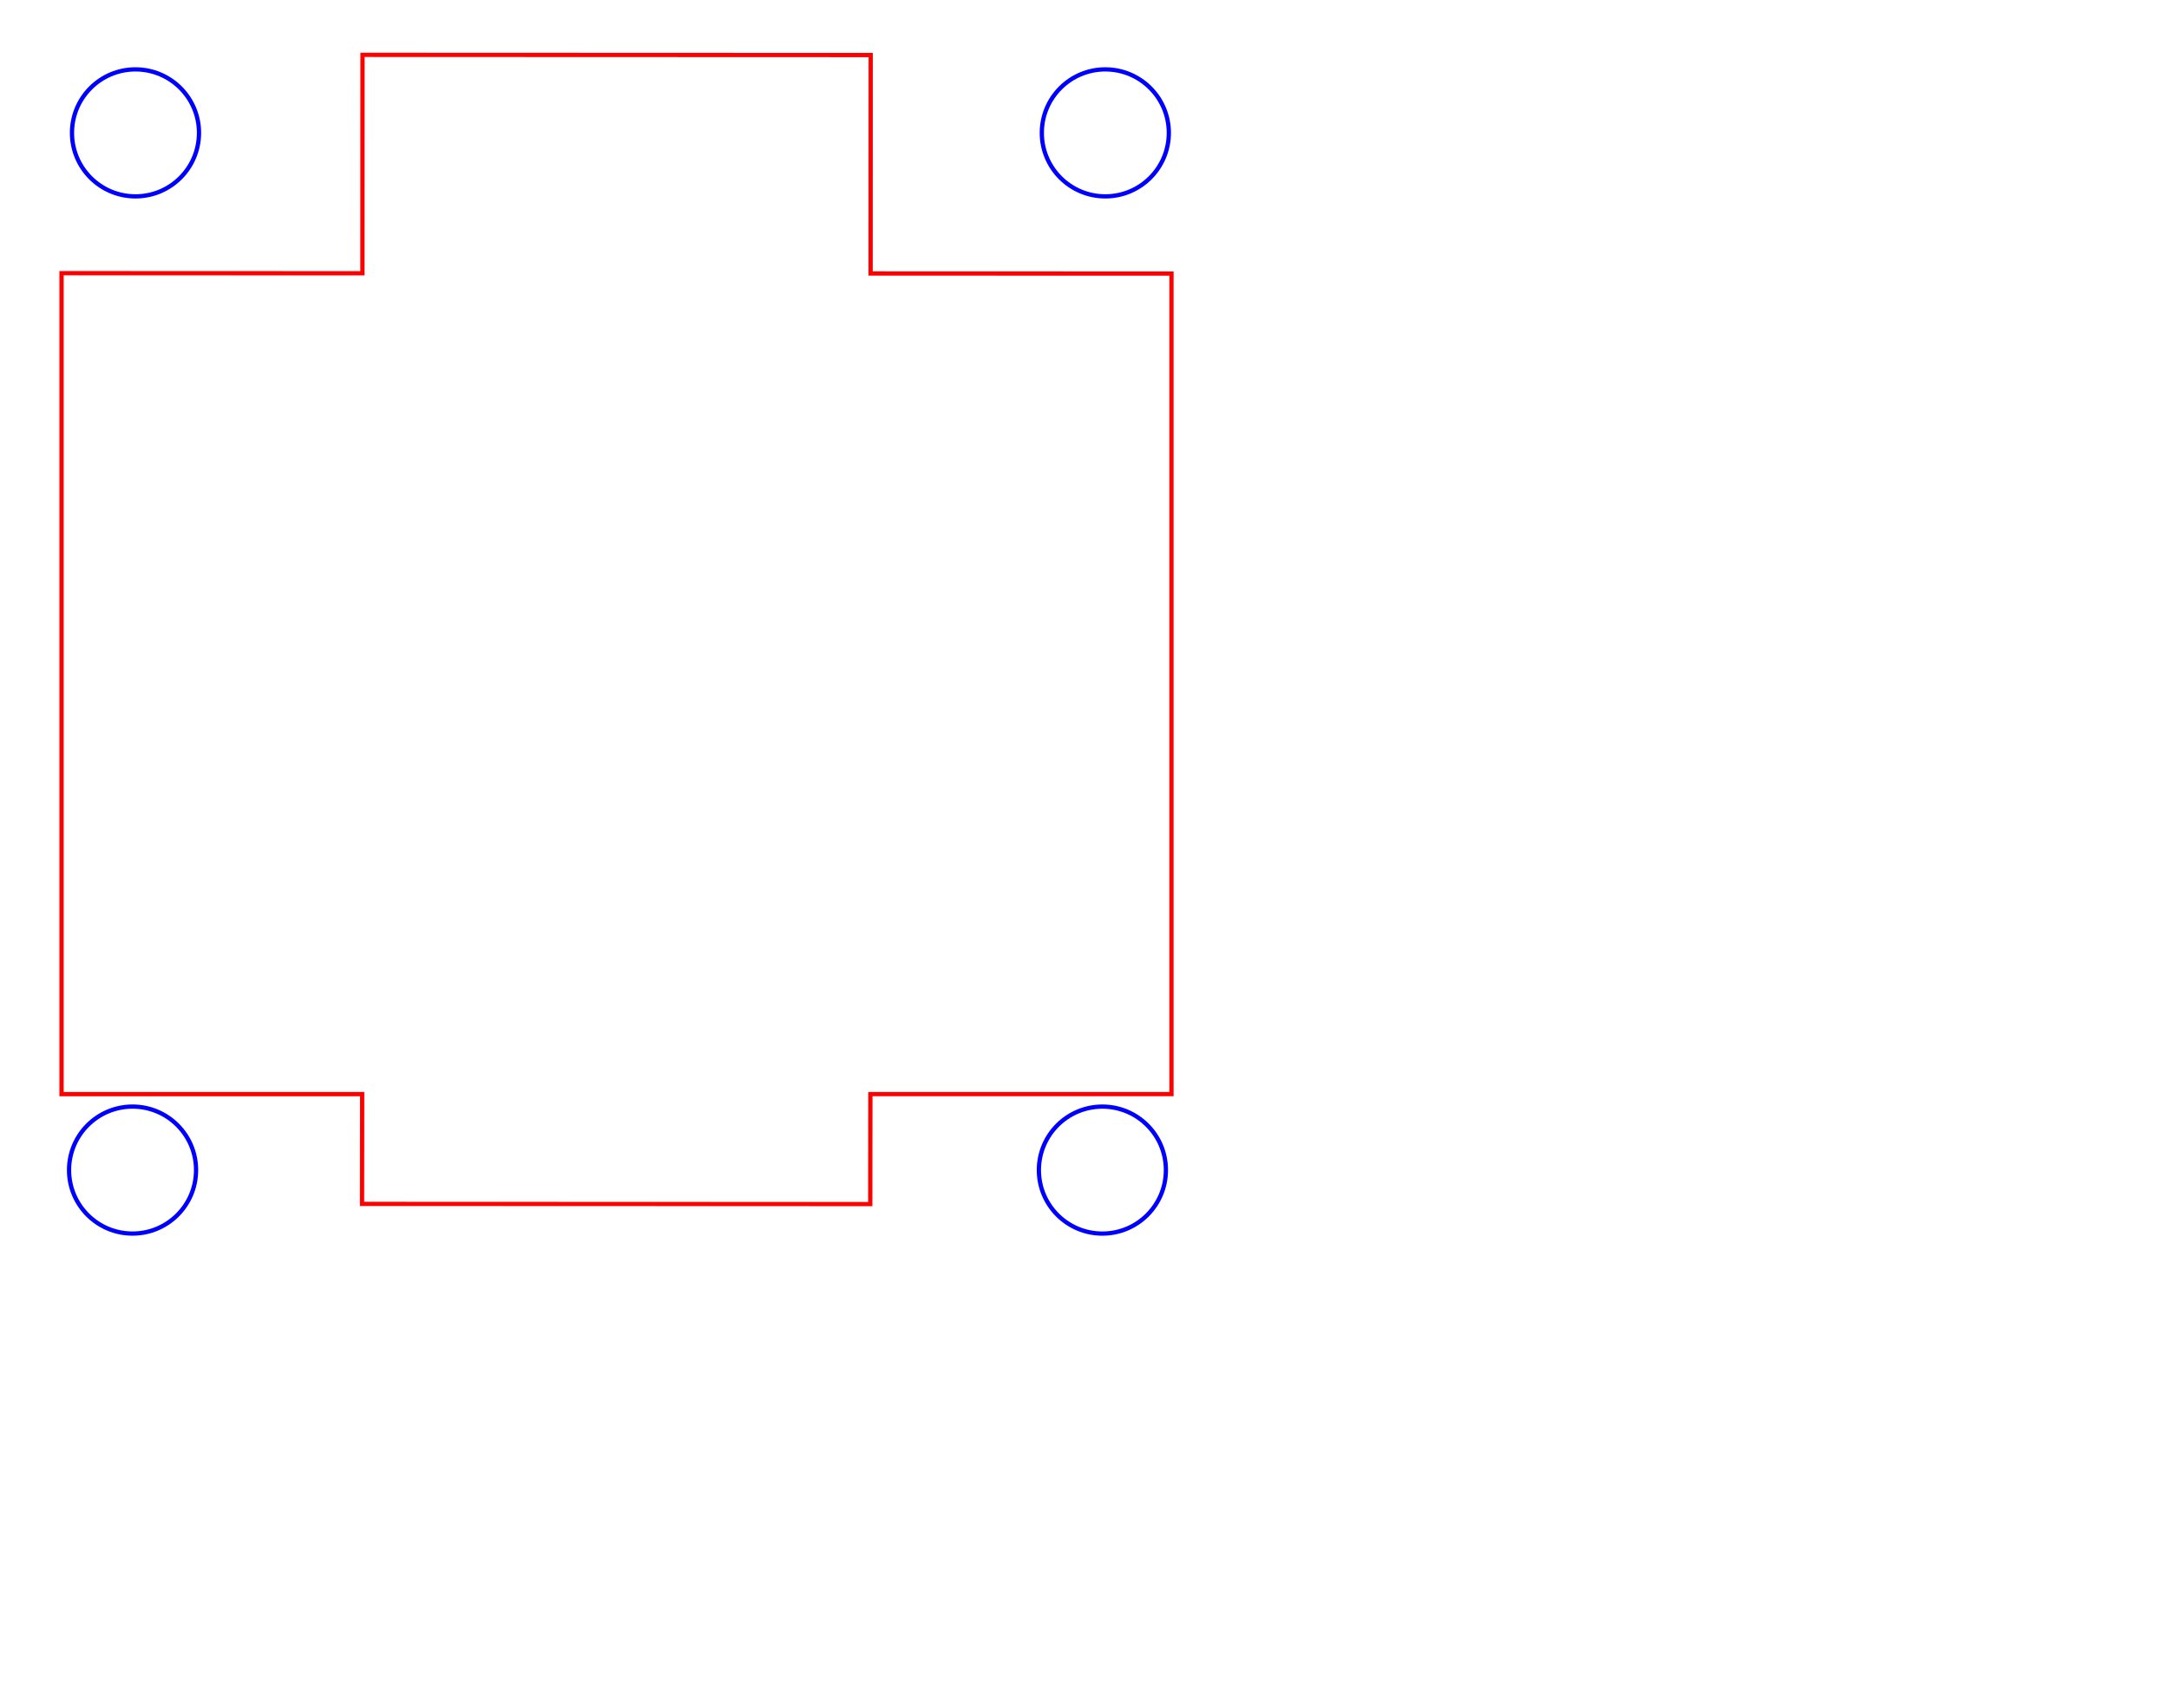
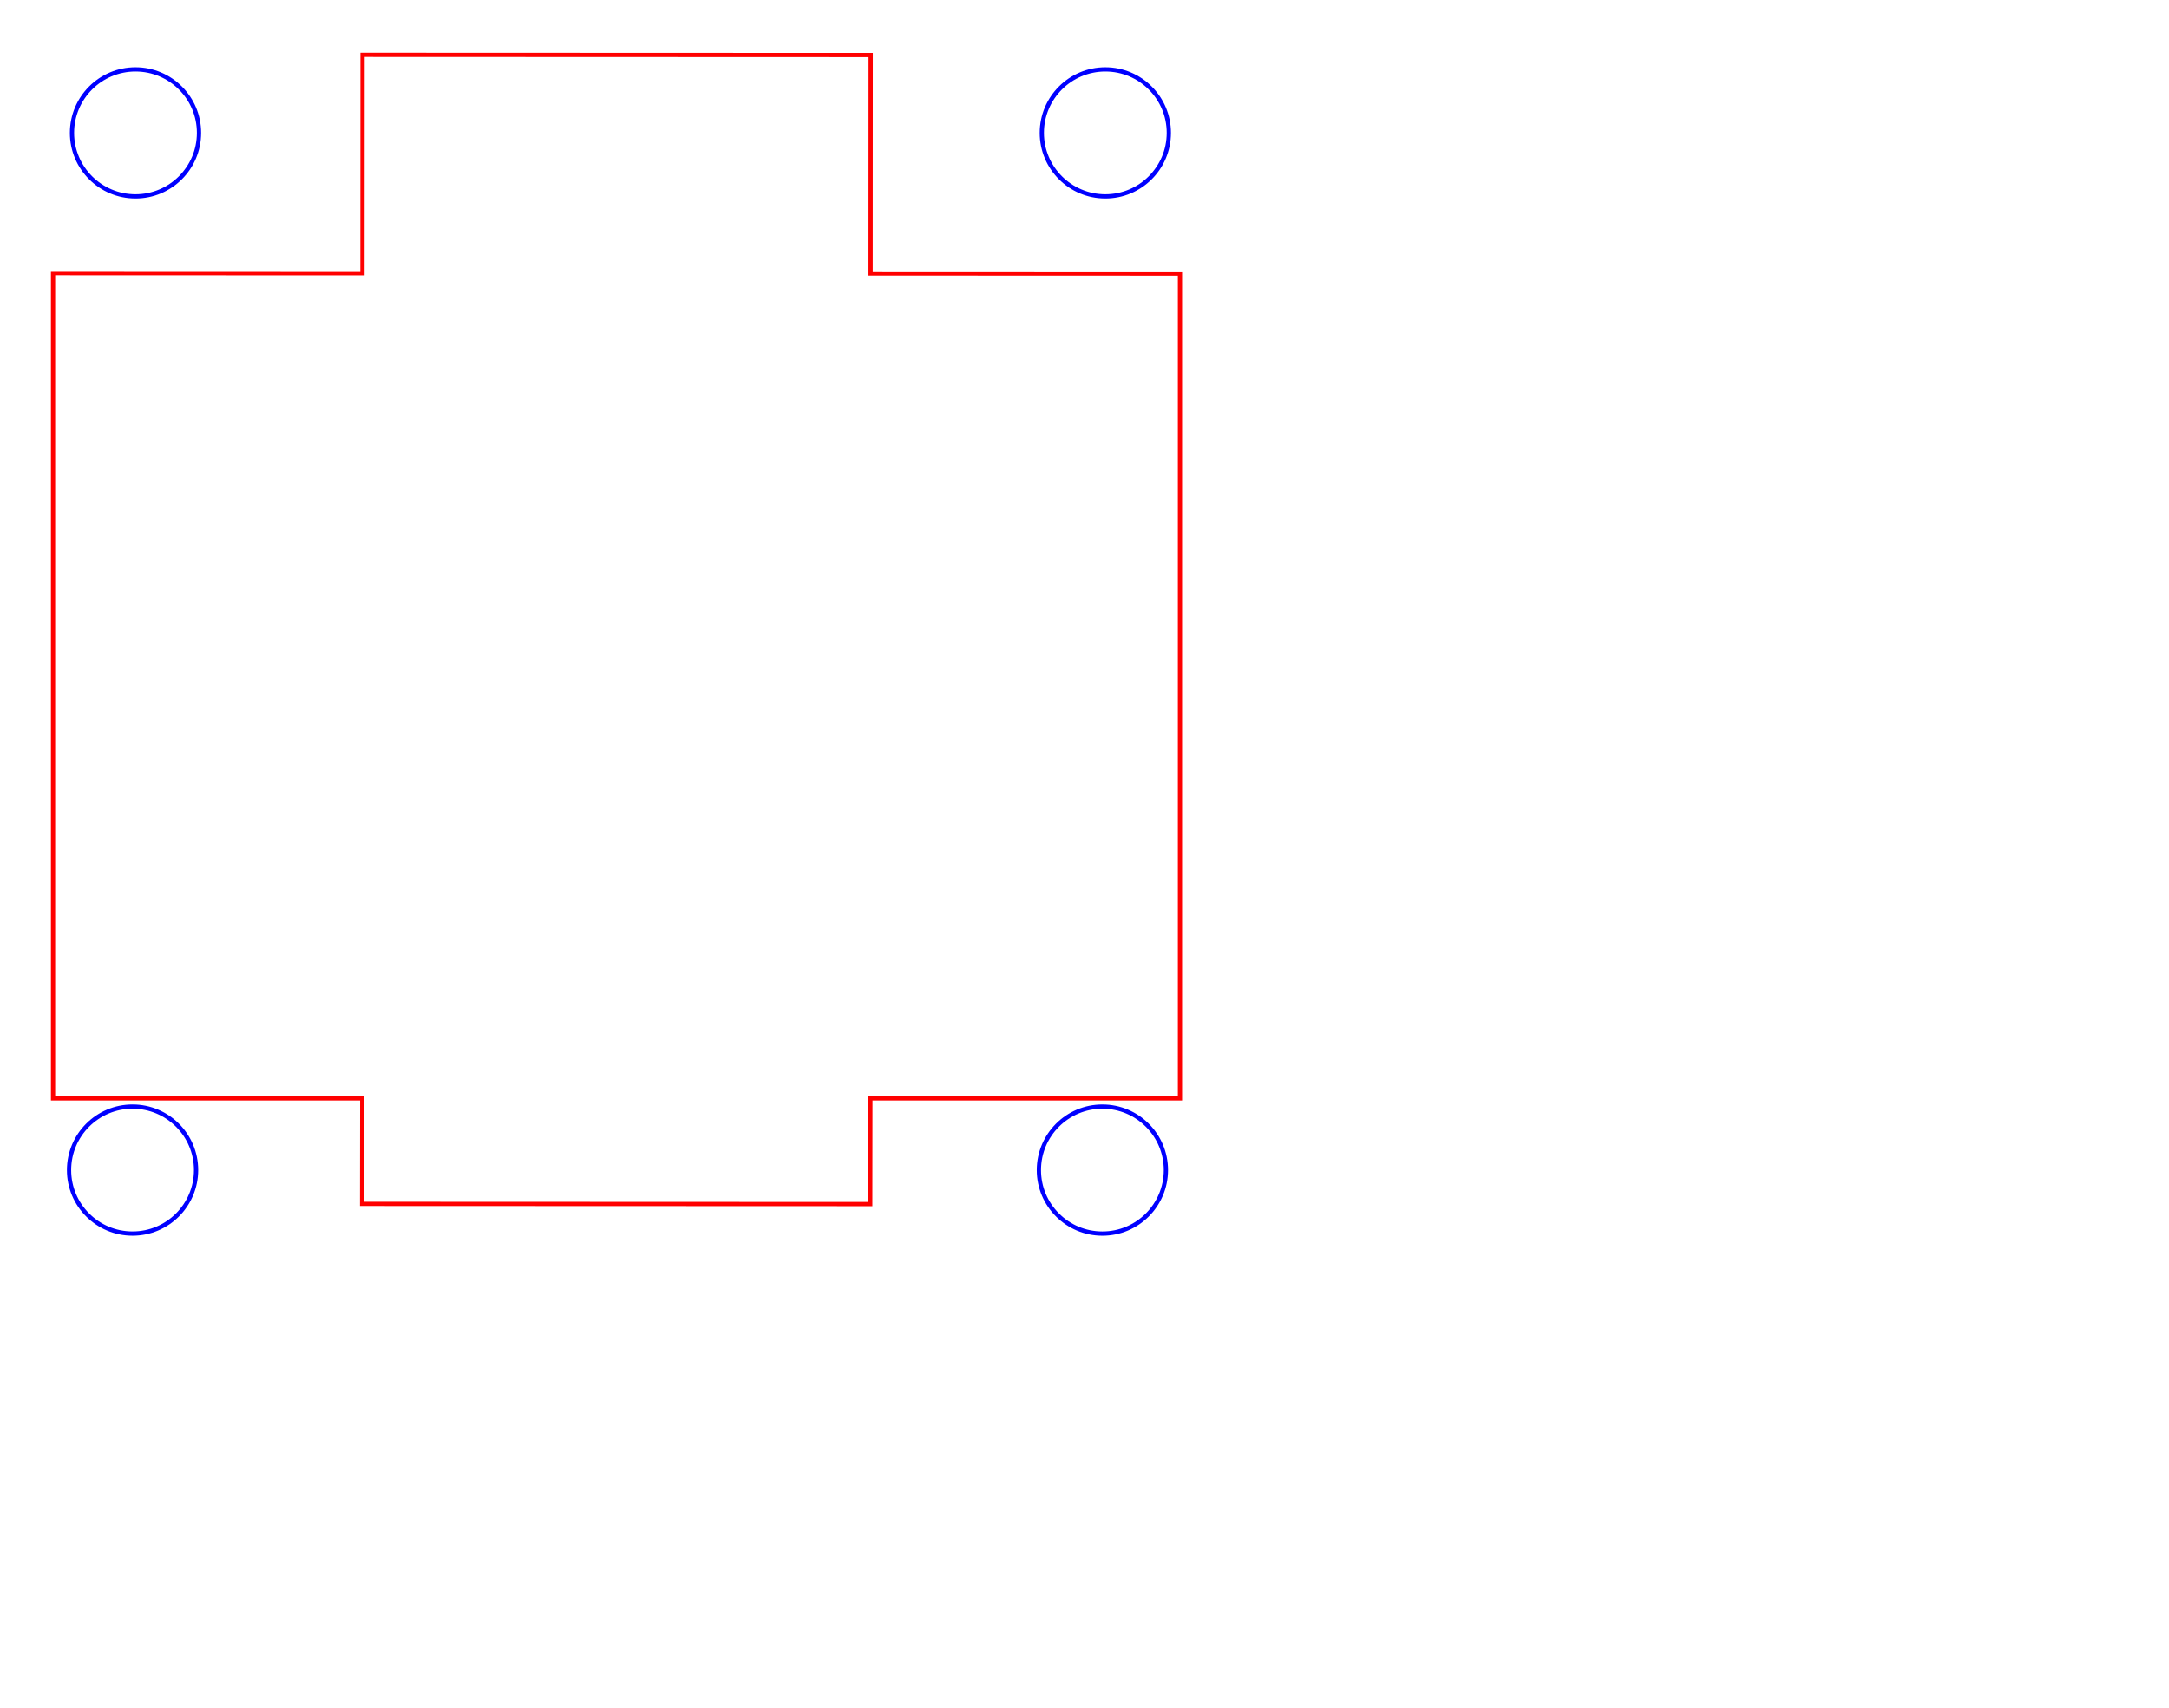
<svg xmlns="http://www.w3.org/2000/svg" version="1.1" viewBox="0 0 193 152" data-name="Layer 1" id="Layer_1">
  <defs id="defs16" />
-   <path id="polygon2" d="m 76.194,32.41 -20.15,0.008 0.021,54.923 L 76.2,87.34 v 14.62 l 34.01,0 0,-14.62 20.136,-1.1e-4 -0.021,-54.951 -20.12,0.008 0.006,-7.347 H 76.2 Z" style="fill:none;stroke:#ff0000;stroke-width:0.284;stroke-miterlimit:7;stroke-dasharray:none;stroke-opacity:1" transform="matrix(-1.329603,-5.1076238e-4,5.1076238e-4,-1.329603,178.7397,140.5054)" />
+   <path id="polygon2" d="m 76.194,32.125 -20.718,0.008 0.021,55.207 L 76.2,87.34 v 14.62 l 34.01,0 0,-14.62 20.704,-3.28e-4 -0.021,-55.235 -20.689,0.008 0.006,-7.062 H 76.2 Z" style="fill:none;stroke:#ff0000;stroke-width:0.284;stroke-miterlimit:7;stroke-dasharray:none;stroke-opacity:1" transform="matrix(-1.329603,-5.1076238e-4,5.1076238e-4,-1.329603,178.7397,140.5054)" />
  <circle cx="-98.358" cy="-11.788" r="5.651" stroke-miterlimit="10" id="circle4" style="fill:none;stroke:#0000ff;stroke-width:0.378;stroke-miterlimit:7;stroke-dasharray:none;stroke-opacity:1" transform="rotate(-179.978)" />
  <circle cx="-12.061" cy="-11.821" r="5.651" stroke-miterlimit="10" id="circle6" style="fill:none;stroke:#0000ff;stroke-width:0.378;stroke-miterlimit:7;stroke-dasharray:none;stroke-opacity:1" transform="rotate(-179.978)" />
  <circle cx="-98.132" cy="-104.097" r="5.651" stroke-miterlimit="10" id="circle8" style="fill:none;stroke:#0000ff;stroke-width:0.378;stroke-miterlimit:7;stroke-dasharray:none;stroke-opacity:1" transform="rotate(-179.978)" />
  <circle cx="-11.835" cy="-104.129" r="5.651" stroke-miterlimit="10" id="circle10" style="fill:none;stroke:#0000ff;stroke-width:0.378;stroke-miterlimit:7;stroke-dasharray:none;stroke-opacity:1" transform="rotate(-179.978)" />
</svg>
